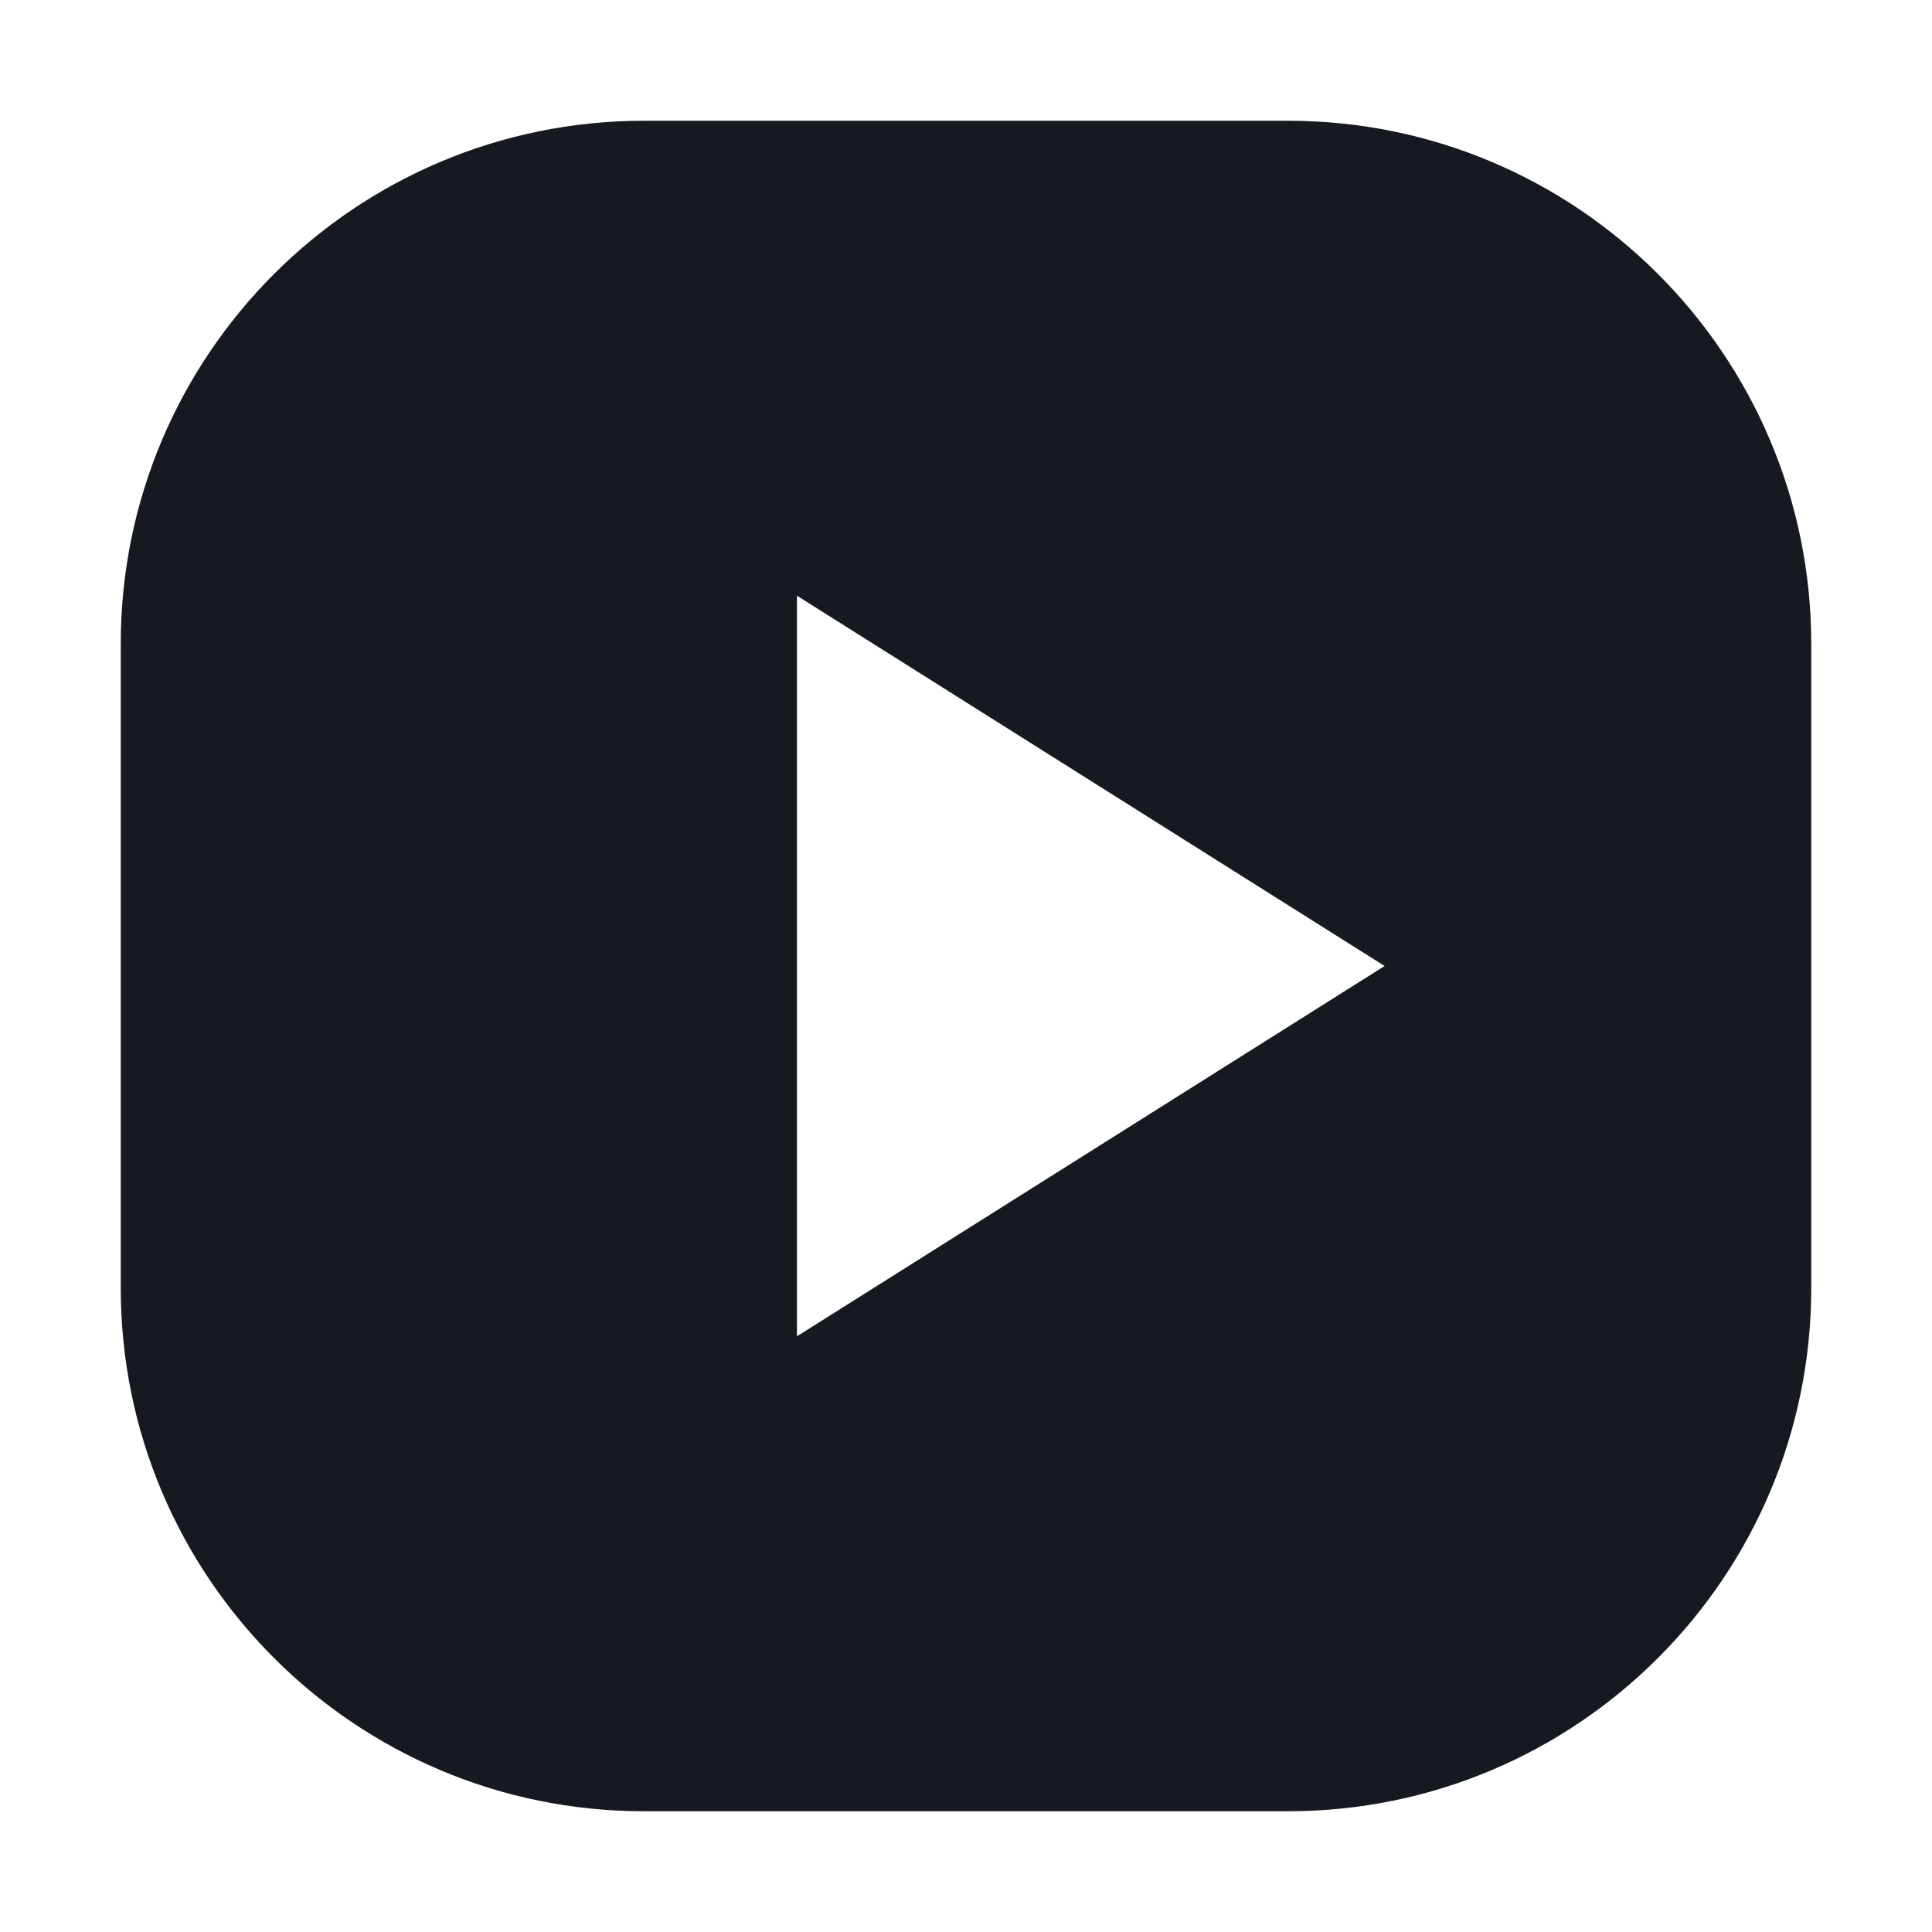
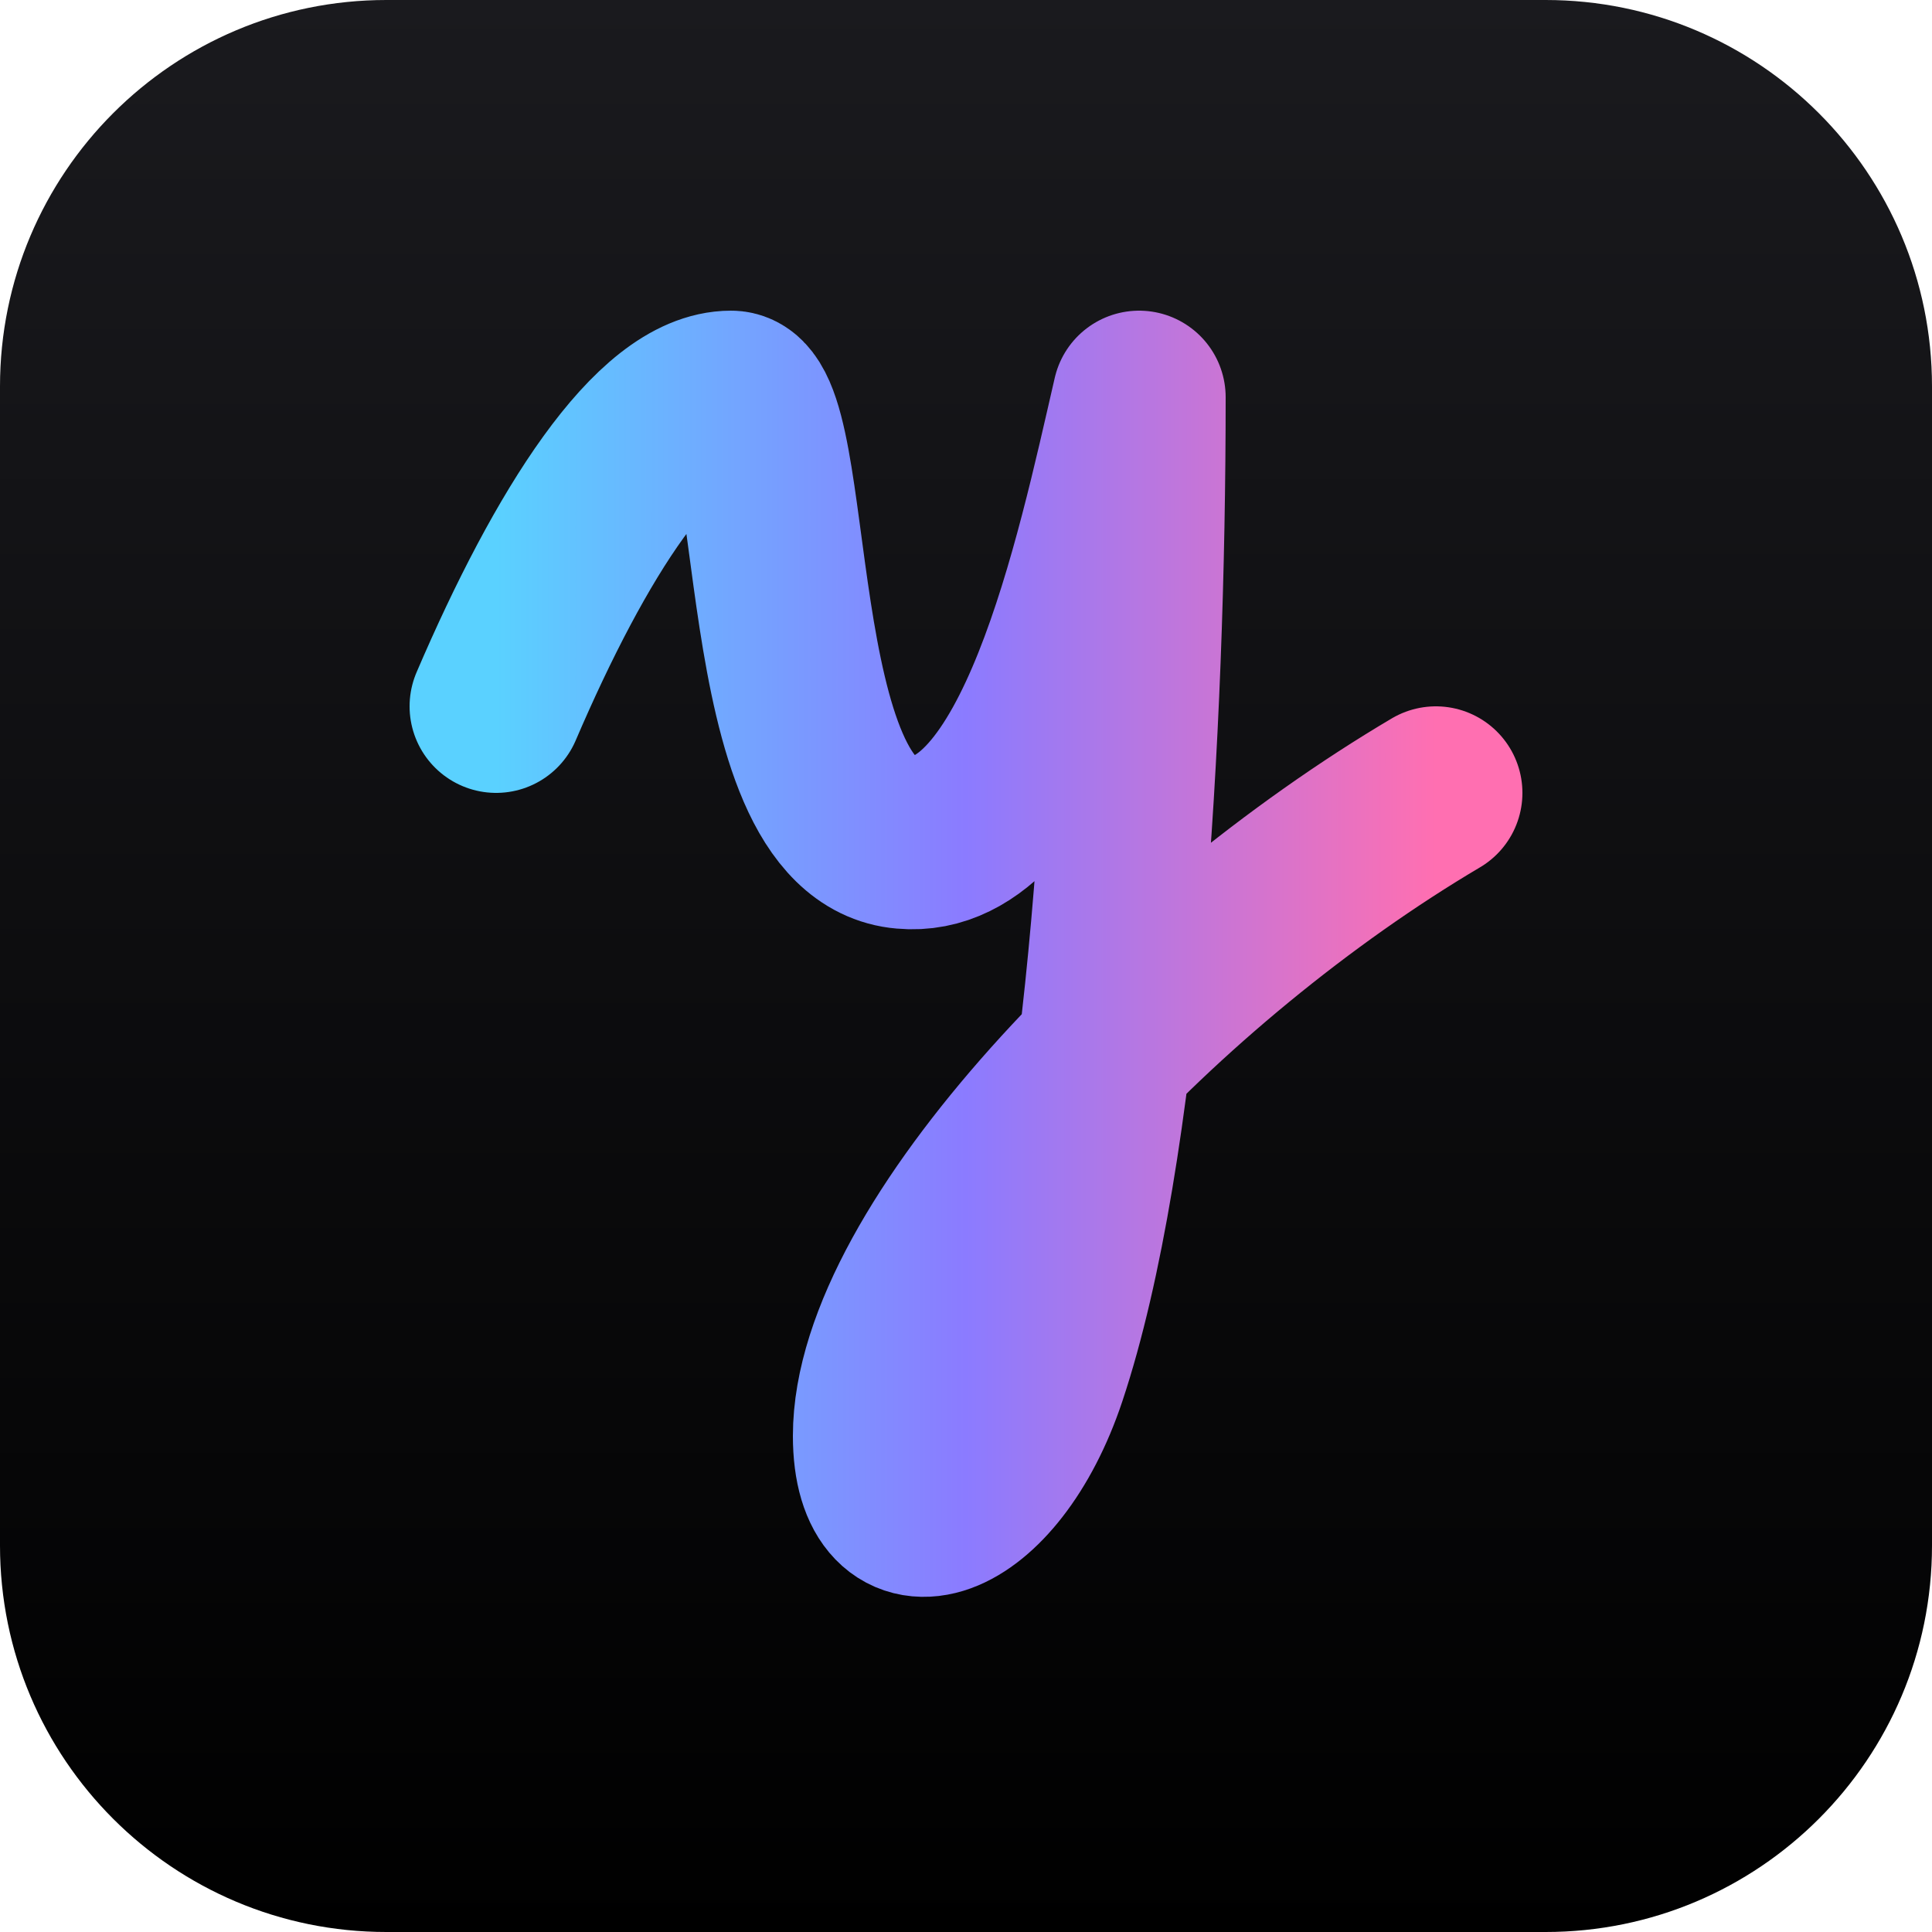
- <svg xmlns="http://www.w3.org/2000/svg" viewBox="0 0 24 24">
-   <style>path{fill:#161a20}@media (prefers-color-scheme:dark){path{fill:#eceff3}}</style>
-   <path fill-rule="evenodd" d="M8 1.5h8A6.5 6.5 0 0 1 22.5 8v8a6.5 6.5 0 0 1-6.5 6.5H8A6.5 6.5 0 0 1 1.5 16V8A6.5 6.5 0 0 1 8 1.5zM9.9 7.4v9.2l7.3-4.6z" />
+ <svg xmlns="http://www.w3.org/2000/svg" viewBox="0 0 100 100">
+   <defs>
+     <linearGradient id="ground" x1="0" y1="0" x2="0" y2="1">
+       <stop offset="0" stop-color="#1A1A1E" />
+       <stop offset="1" stop-color="#000000" />
+     </linearGradient>
+     <linearGradient id="line" gradientUnits="userSpaceOnUse" x1="14" y1="0" x2="90" y2="0">
+       <stop offset="0" stop-color="#5AD1FF" />
+       <stop offset="0.5" stop-color="#8B7BFF" />
+       <stop offset="1" stop-color="#FF6FB1" />
+     </linearGradient>
+     <filter id="glow" x="-20%" y="-40%" width="140%" height="180%">
+       <feGaussianBlur stdDeviation="3" />
+     </filter>
+   </defs>
+   <rect width="100" height="100" rx="20" fill="url(#ground)" />
+   <g transform="translate(50 50) scale(0.64) translate(-52 -107)">
+     <path d="M14 86 C20 72 27 61 33 61 C38 61 35 96 47 97 C58 98 63 74 66 61 C66 88 64 122 58 140 C54 152 45 155 45 145 C45 130 68 106 90 93" fill="none" stroke-linecap="round" stroke-linejoin="round" stroke="url(#line)" stroke-width="14" />
+   </g>
</svg>
